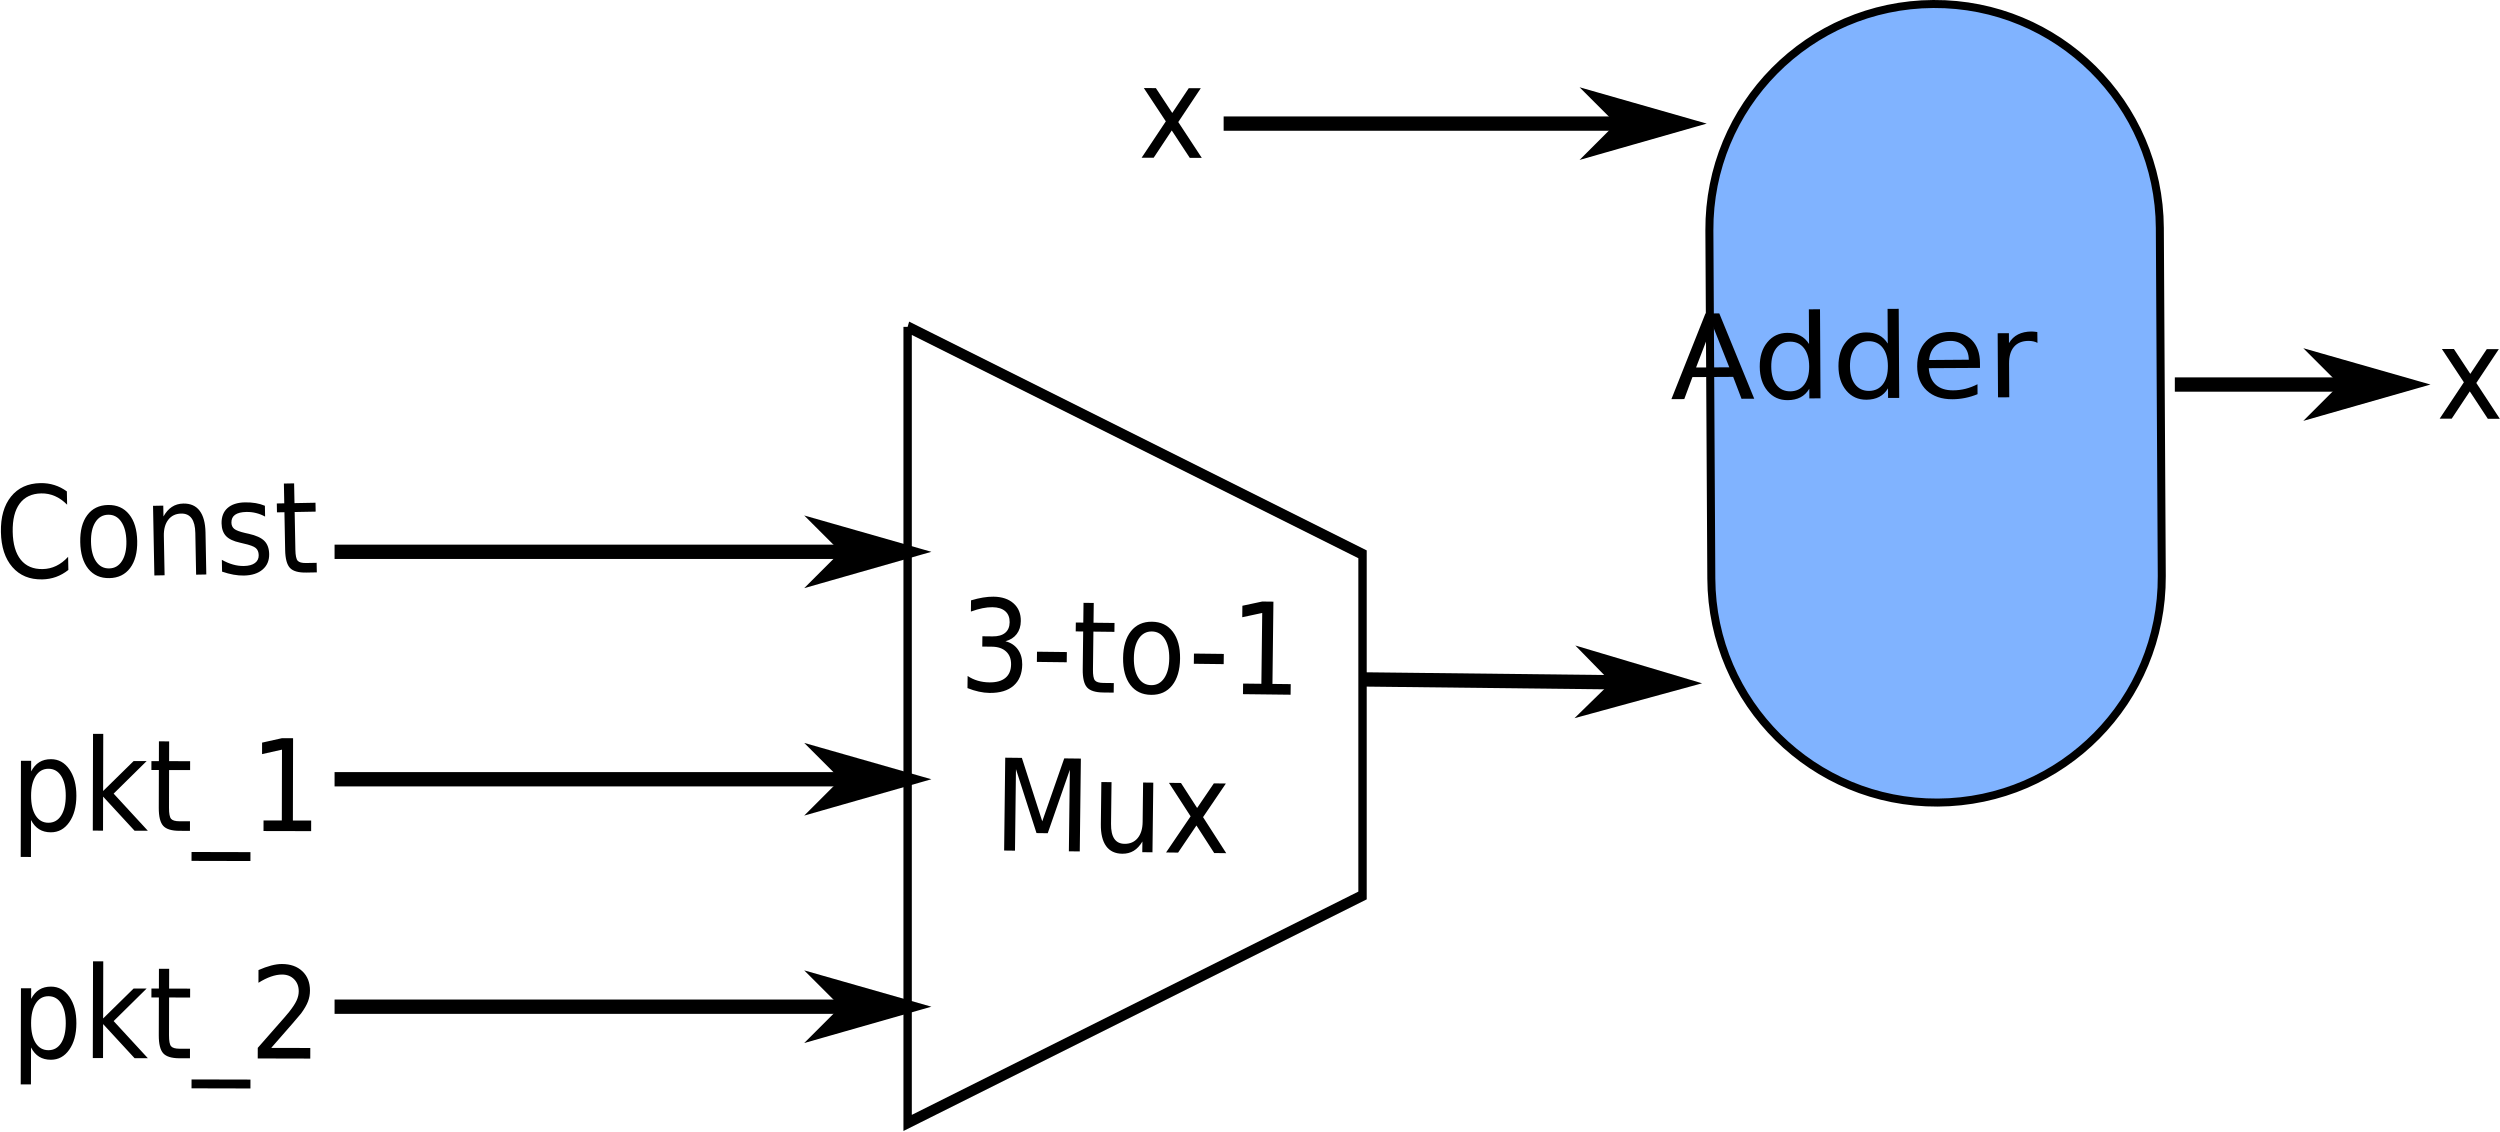
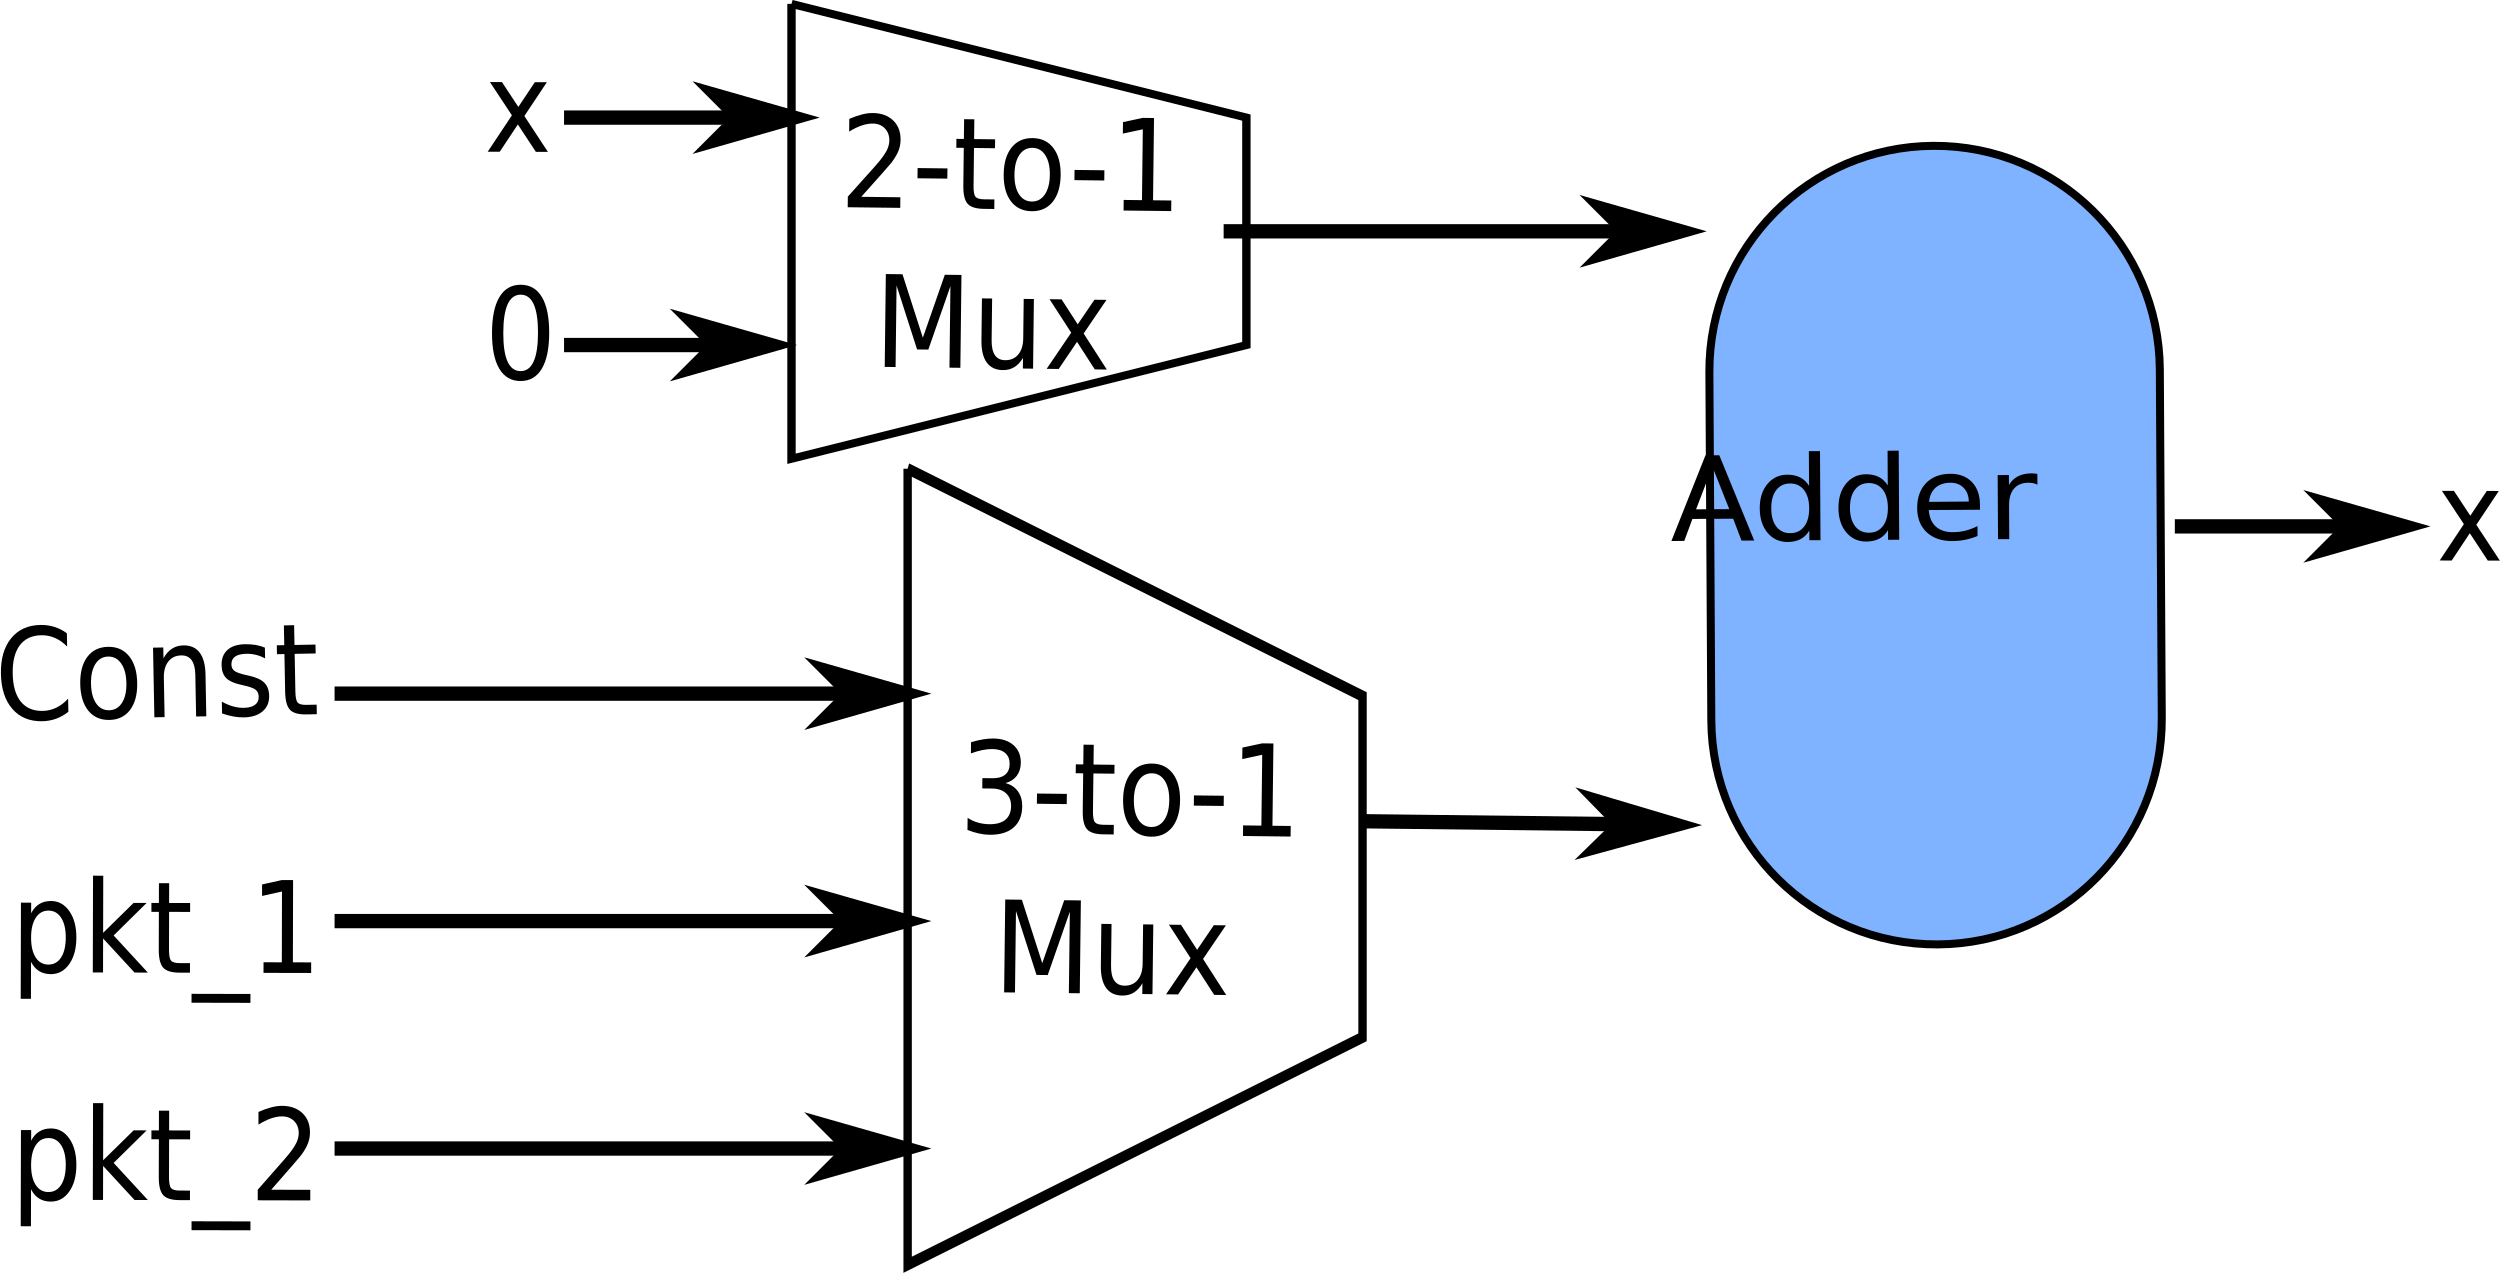
- <svg xmlns="http://www.w3.org/2000/svg" width="879.326" height="397.81" id="svg8336" version="1.1">
+ <svg xmlns="http://www.w3.org/2000/svg" width="879.326" height="447.699" id="svg8336" version="1.1">
  <defs id="defs8338">
    <marker orient="auto" refY="0" refX="0" id="Arrow1Mend-4" style="overflow:visible">
      <path id="path3798-7" d="M 0,0 5,-5 -12.5,0 5,5 0,0 z" style="fill-rule:evenodd;stroke:#000000;stroke-width:1pt" transform="matrix(-0.4,0,0,-0.4,-4,0)" />
    </marker>
    <marker orient="auto" refY="0" refX="0" id="Arrow2Mend" style="overflow:visible">
      <path id="path5480" style="fill-rule:evenodd;stroke-width:0.625;stroke-linejoin:round" d="M 8.719,4.034 -2.207,0.016 8.719,-4.002 c -1.745,2.372 -1.735,5.617 -6e-7,8.035 z" transform="scale(-0.6,-0.6)" />
    </marker>
    <marker orient="auto" refY="0" refX="0" id="marker7127" style="overflow:visible">
      <path id="path7129" d="M 0,0 5,-5 -12.5,0 5,5 0,0 z" style="fill-rule:evenodd;stroke:#000000;stroke-width:1pt" transform="matrix(-0.4,0,0,-0.4,-4,0)" />
    </marker>
    <marker orient="auto" refY="0" refX="0" id="marker8360" style="overflow:visible">
      <path id="path8362" style="fill-rule:evenodd;stroke-width:0.625;stroke-linejoin:round" d="M 8.719,4.034 -2.207,0.016 8.719,-4.002 c -1.745,2.372 -1.735,5.617 -6e-7,8.035 z" transform="scale(-0.6,-0.6)" />
    </marker>
    <marker orient="auto" refY="0" refX="0" id="marker8364" style="overflow:visible">
      <path id="path8366" d="M 0,0 5,-5 -12.5,0 5,5 0,0 z" style="fill-rule:evenodd;stroke:#000000;stroke-width:1pt" transform="matrix(-0.4,0,0,-0.4,-4,0)" />
    </marker>
    <marker orient="auto" refY="0" refX="0" id="marker8368" style="overflow:visible">
      <path id="path8370" d="M 0,0 5,-5 -12.5,0 5,5 0,0 z" style="fill-rule:evenodd;stroke:#000000;stroke-width:1pt" transform="matrix(-0.4,0,0,-0.4,-4,0)" />
    </marker>
    <marker orient="auto" refY="0" refX="0" id="marker8372" style="overflow:visible">
      <path id="path8374" d="M 0,0 5,-5 -12.5,0 5,5 0,0 z" style="fill-rule:evenodd;stroke:#000000;stroke-width:1pt" transform="matrix(-0.4,0,0,-0.4,-4,0)" />
    </marker>
    <marker orient="auto" refY="0" refX="0" id="marker8376" style="overflow:visible">
      <path id="path8378" d="M 0,0 5,-5 -12.5,0 5,5 0,0 z" style="fill-rule:evenodd;stroke:#000000;stroke-width:1pt" transform="matrix(-0.4,0,0,-0.4,-4,0)" />
    </marker>
    <marker orient="auto" refY="0" refX="0" id="marker8380" style="overflow:visible">
      <path id="path8382" d="M 0,0 5,-5 -12.5,0 5,5 0,0 z" style="fill-rule:evenodd;stroke:#000000;stroke-width:1pt" transform="matrix(-0.4,0,0,-0.4,-4,0)" />
    </marker>
    <marker orient="auto" refY="0" refX="0" id="marker4455" style="overflow:visible">
      <path id="path4457" d="M 0,0 5,-5 -12.5,0 5,5 0,0 z" style="fill-rule:evenodd;stroke:#000000;stroke-width:1pt" transform="matrix(-0.4,0,0,-0.4,-4,0)" />
    </marker>
    <marker orient="auto" refY="0" refX="0" id="marker8386" style="overflow:visible">
      <path id="path8388" d="M 0,0 5,-5 -12.5,0 5,5 0,0 z" style="fill-rule:evenodd;stroke:#000000;stroke-width:1pt" transform="matrix(-0.4,0,0,-0.4,-4,0)" />
    </marker>
    <marker orient="auto" refY="0" refX="0" id="marker8390" style="overflow:visible">
      <path id="path8392" d="M 0,0 5,-5 -12.5,0 5,5 0,0 z" style="fill-rule:evenodd;stroke:#000000;stroke-width:1pt" transform="matrix(-0.4,0,0,-0.4,-4,0)" />
    </marker>
    <marker orient="auto" refY="0" refX="0" id="marker8394" style="overflow:visible">
      <path id="path8396" d="M 0,0 5,-5 -12.5,0 5,5 0,0 z" style="fill-rule:evenodd;stroke:#000000;stroke-width:1pt" transform="matrix(-0.4,0,0,-0.4,-4,0)" />
    </marker>
    <marker orient="auto" refY="0" refX="0" id="marker8398" style="overflow:visible">
      <path id="path8400" d="M 0,0 5,-5 -12.5,0 5,5 0,0 z" style="fill-rule:evenodd;stroke:#000000;stroke-width:1pt" transform="matrix(-0.4,0,0,-0.4,-4,0)" />
    </marker>
    <marker orient="auto" refY="0" refX="0" id="marker8402" style="overflow:visible">
      <path id="path8404" d="M 0,0 5,-5 -12.5,0 5,5 0,0 z" style="fill-rule:evenodd;stroke:#000000;stroke-width:1pt" transform="matrix(-0.4,0,0,-0.4,-4,0)" />
    </marker>
    <marker orient="auto" refY="0" refX="0" id="Arrow1Mend-4-9" style="overflow:visible">
      <path id="path3798-7-4" d="M 0,0 5,-5 -12.5,0 5,5 0,0 z" style="fill-rule:evenodd;stroke:#000000;stroke-width:1pt" transform="matrix(-0.4,0,0,-0.4,-4,0)" />
    </marker>
    <marker orient="auto" refY="0" refX="0" id="Arrow1Mend-4-3" style="overflow:visible">
      <path id="path3798-7-2" d="M 0,0 5,-5 -12.5,0 5,5 0,0 z" style="fill-rule:evenodd;stroke:#000000;stroke-width:1pt" transform="matrix(-0.4,0,0,-0.4,-4,0)" />
    </marker>
    <marker orient="auto" refY="0" refX="0" id="Arrow1Mend-4-2" style="overflow:visible">
      <path id="path3798-7-6" d="M 0,0 5,-5 -12.5,0 5,5 0,0 z" style="fill-rule:evenodd;stroke:#000000;stroke-width:1pt" transform="matrix(-0.4,0,0,-0.4,-4,0)" />
    </marker>
+     <marker orient="auto" refY="0" refX="0" id="Arrow1Mend-4-37" style="overflow:visible">
+       <path id="path3798-7-29" d="M 0,0 5,-5 -12.5,0 5,5 0,0 z" style="fill-rule:evenodd;stroke:#000000;stroke-width:1pt" transform="matrix(-0.4,0,0,-0.4,-4,0)" />
+     </marker>
+     <marker orient="auto" refY="0" refX="0" id="Arrow1Mend-4-8" style="overflow:visible">
+       <path id="path3798-7-21" d="M 0,0 5,-5 -12.5,0 5,5 0,0 z" style="fill-rule:evenodd;stroke:#000000;stroke-width:1pt" transform="matrix(-0.4,0,0,-0.4,-4,0)" />
+     </marker>
  </defs>
-   <g id="layer1" transform="translate(121.0022,-552.5561)">
+   <g id="layer1" transform="translate(121.0022,-502.668)">
    <path style="fill:none;stroke:#000000;stroke-width:5.034;stroke-linecap:butt;stroke-linejoin:miter;stroke-miterlimit:4;stroke-opacity:1;stroke-dasharray:none;marker-end:url(#Arrow1Mend-4)" d="m -3.323,826.643 200,0" id="path4491-55" />
    <g transform="matrix(0.02257902,-1.972128,1.472678,0.01686078,-188.973,1719.064)" id="layer1-3-6">
      <g id="g7601-2">
        <path d="m 535.379,254.722 -141.96,2.177 41.489,108.01 60.84,-0.933 39.631,-109.253" style="fill:none;stroke:#000000;stroke-width:2;stroke-linecap:butt;stroke-linejoin:miter;stroke-miterlimit:4;stroke-opacity:1;stroke-dasharray:none;marker-start:none" id="path1326-4" />
        <text x="77.527" y="72.553" style="font-size:12px;font-style:italic;font-variant:normal;font-weight:normal;font-stretch:normal;text-align:start;line-height:100%;writing-mode:lr-tb;text-anchor:start;fill:#000000;fill-opacity:1;stroke:none;font-family:Times New Roman" id="text7503-7" xml:space="preserve">
          <tspan x="77.527" y="72.553" id="tspan7505-4" style="font-size:8.861px;font-style:normal;font-variant:normal;font-weight:normal;font-stretch:normal;font-family:Bitstream vera sana;-inkscape-font-specification:Bitstream vera sana" />
        </text>
      </g>
    </g>
    <path style="fill:none;stroke:#000000;stroke-width:5.034;stroke-linecap:butt;stroke-linejoin:miter;stroke-miterlimit:4;stroke-opacity:1;stroke-dasharray:none;marker-end:url(#Arrow1Mend-4)" d="m 358.238,791.524 109.517,1.254" id="path4491-7-6" />
    <text xml:space="preserve" style="font-size:42.285px;font-style:normal;font-variant:normal;font-weight:normal;font-stretch:normal;text-align:start;line-height:125%;letter-spacing:0px;word-spacing:0px;writing-mode:lr-tb;text-anchor:start;fill:#000000;fill-opacity:1;stroke:none;font-family:Arial;-inkscape-font-specification:Sans" x="-122.183" y="797.482" id="text4788-6-4" transform="matrix(0.9438533,0.00223447,-0.0025082,1.059481,0,0)">
      <tspan id="tspan4790-5-3" x="-122.183" y="797.482" style="font-family:Bitstream vera sans;-inkscape-font-specification:Bitstream vera sans">pkt_1</tspan>
    </text>
    <text xml:space="preserve" style="font-size:42.285px;font-style:normal;font-variant:normal;font-weight:normal;font-stretch:normal;text-align:start;line-height:125%;letter-spacing:0px;word-spacing:0px;writing-mode:lr-tb;text-anchor:start;fill:#000000;fill-opacity:1;stroke:none;font-family:Arial;-inkscape-font-specification:Sans" x="-145.136" y="711.251" id="text4788-6-0-1" transform="matrix(0.9436847,-0.01797782,0.02018021,1.059292,0,0)">
      <tspan id="tspan4790-5-6-3" x="-145.136" y="711.251" style="font-family:Bitstream vera sans;-inkscape-font-specification:Bitstream vera sans">Const</tspan>
    </text>
    <text xml:space="preserve" style="font-size:42.285px;font-style:normal;font-variant:normal;font-weight:normal;font-stretch:normal;text-align:start;line-height:125%;letter-spacing:0px;word-spacing:0px;writing-mode:lr-tb;text-anchor:start;fill:#000000;fill-opacity:1;stroke:none;font-family:Arial;-inkscape-font-specification:Sans" x="239.109" y="748.379" id="text4788-8-9" transform="matrix(0.9437892,0.01122542,-0.01260059,1.059409,0,0)">
      <tspan id="tspan4790-9-3" x="239.109" y="748.379" style="font-family:Bitstream vera sans;-inkscape-font-specification:Bitstream vera sans">3-to-1</tspan>
      <tspan x="239.109" y="801.235" style="font-family:Bitstream vera sans;-inkscape-font-specification:Bitstream vera sans" id="tspan4917-8"> Mux</tspan>
    </text>
    <rect style="fill:#80b3ff;fill-opacity:1;stroke:#000000;stroke-width:2.818;stroke-linecap:butt;stroke-linejoin:bevel;stroke-miterlimit:4;stroke-opacity:1;stroke-dasharray:none" id="rect13613-6-7" width="158.441" height="280.885" x="476.71" y="557.063" transform="matrix(0.9999845,-0.00555861,0.00555861,0.9999845,0,0)" ry="79.221" />
    <text xml:space="preserve" style="font-size:42.411px;font-style:normal;font-variant:normal;font-weight:normal;font-stretch:normal;text-align:center;line-height:100%;writing-mode:lr-tb;text-anchor:middle;fill:#000000;fill-opacity:1;stroke:none;font-family:Bitstream Vera Sans" x="546.438" y="715.275" id="text13615-0-4" transform="matrix(1.028358,-0.00571631,0.00540522,0.9723941,0,0)">
      <tspan x="546.438" y="715.275" id="tspan13621-7-3">Adder</tspan>
    </text>
    <path style="fill:none;stroke:#000000;stroke-width:5.034;stroke-linecap:butt;stroke-linejoin:miter;stroke-miterlimit:4;stroke-opacity:1;stroke-dasharray:none;marker-end:url(#Arrow1Mend-4)" d="m -3.323,746.643 200,0" id="path4491-5-9" />
    <path style="fill:none;stroke:#000000;stroke-width:5.034;stroke-linecap:butt;stroke-linejoin:miter;stroke-miterlimit:4;stroke-opacity:1;stroke-dasharray:none;marker-end:url(#Arrow1Mend-4)" d="m -3.323,906.643 200,0" id="path4491-55-1" />
    <text xml:space="preserve" style="font-size:42.285px;font-style:normal;font-variant:normal;font-weight:normal;font-stretch:normal;text-align:start;line-height:125%;letter-spacing:0px;word-spacing:0px;writing-mode:lr-tb;text-anchor:start;fill:#000000;fill-opacity:1;stroke:none;font-family:Arial;-inkscape-font-specification:Sans" x="-121.982" y="872.99" id="text4788-6-4-2" transform="matrix(0.9438533,0.00223447,-0.0025082,1.059481,0,0)">
      <tspan id="tspan4790-5-3-1" x="-121.982" y="872.99" style="font-family:Bitstream vera sans;-inkscape-font-specification:Bitstream vera sans">pkt_2</tspan>
    </text>
    <text xml:space="preserve" style="font-size:42.285px;font-style:normal;font-variant:normal;font-weight:normal;font-stretch:normal;text-align:start;line-height:125%;letter-spacing:0px;word-spacing:0px;writing-mode:lr-tb;text-anchor:start;fill:#000000;fill-opacity:1;stroke:none;font-family:Arial;-inkscape-font-specification:Sans" x="781.483" y="658.873" id="text4788-6-2-6-1" transform="matrix(0.9438533,0.00223447,-0.0025082,1.059481,0,0)">
      <tspan id="tspan4790-5-2-6-9" x="781.483" y="658.873" style="font-family:Bitstream vera sans;-inkscape-font-specification:Bitstream vera sans">x</tspan>
    </text>
    <path style="fill:none;stroke:#000000;stroke-width:5.034;stroke-linecap:butt;stroke-linejoin:miter;stroke-miterlimit:4;stroke-opacity:1;stroke-dasharray:none;marker-end:url(#Arrow1Mend-4)" d="m 643.953,687.81 80,0" id="path4491-7-6-4-3" />
-     <text xml:space="preserve" style="font-size:42.285px;font-style:normal;font-variant:normal;font-weight:normal;font-stretch:normal;text-align:start;line-height:125%;letter-spacing:0px;word-spacing:0px;writing-mode:lr-tb;text-anchor:start;fill:#000000;fill-opacity:1;stroke:none;font-family:Arial;-inkscape-font-specification:Sans" x="297.534" y="573.268" id="text4788-6-2-6-2" transform="matrix(0.9438533,0.00223447,-0.0025082,1.059481,0,0)">
-       <tspan id="tspan4790-5-2-6-2" x="297.534" y="573.268" style="font-family:Bitstream vera sans;-inkscape-font-specification:Bitstream vera sans">x</tspan>
+     <path style="fill:none;stroke:#000000;stroke-width:5.034;stroke-linecap:butt;stroke-linejoin:miter;stroke-miterlimit:4;stroke-opacity:1;stroke-dasharray:none;marker-end:url(#Arrow1Mend-4)" d="m 309.39,584.031 160,0" id="path4491-55-1-4-0-5" />
+     <g transform="matrix(0.02257902,-1.408663,1.472678,0.01204342,-228.973,1241.131)" id="layer1-3-6-1">
+       <g id="g7601-2-4">
+         <path d="m 525.437,254.298 -113.568,1.741 29.321,108.196 56.784,-0.871 27.463,-109.067" style="fill:none;stroke:#000000;stroke-width:2;stroke-linecap:butt;stroke-linejoin:miter;stroke-miterlimit:4;stroke-opacity:1;stroke-dasharray:none;marker-start:none" id="path1326-4-2" />
+         <text x="77.527" y="72.553" style="font-size:12px;font-style:italic;font-variant:normal;font-weight:normal;font-stretch:normal;text-align:start;line-height:100%;writing-mode:lr-tb;text-anchor:start;fill:#000000;fill-opacity:1;stroke:none;font-family:Times New Roman" id="text7503-7-5" xml:space="preserve">
+           <tspan x="77.527" y="72.553" id="tspan7505-4-7" style="font-size:8.861px;font-style:normal;font-variant:normal;font-weight:normal;font-stretch:normal;font-family:Bitstream vera sana;-inkscape-font-specification:Bitstream vera sana" />
+         </text>
+       </g>
+     </g>
+     <text xml:space="preserve" style="font-size:42.285px;font-style:normal;font-variant:normal;font-weight:normal;font-stretch:normal;text-align:start;line-height:125%;letter-spacing:0px;word-spacing:0px;writing-mode:lr-tb;text-anchor:start;fill:#000000;fill-opacity:1;stroke:none;font-family:Arial;-inkscape-font-specification:Sans" x="191.842" y="541.217" id="text4788-8-9-6" transform="matrix(0.9437892,0.01122542,-0.01260059,1.059409,0,0)">
+       <tspan id="tspan4790-9-3-9" x="191.842" y="541.217" style="font-family:Bitstream vera sans;-inkscape-font-specification:Bitstream vera sans">2-to-1</tspan>
+       <tspan x="191.842" y="594.073" style="font-family:Bitstream vera sans;-inkscape-font-specification:Bitstream vera sans" id="tspan4917-8-7"> Mux</tspan>
    </text>
-     <path style="fill:none;stroke:#000000;stroke-width:5.034;stroke-linecap:butt;stroke-linejoin:miter;stroke-miterlimit:4;stroke-opacity:1;stroke-dasharray:none;marker-end:url(#Arrow1Mend-4)" d="m 309.39,596.031 160,0" id="path4491-55-1-4-0-5" />
+     <text xml:space="preserve" style="font-size:42.285px;font-style:normal;font-variant:normal;font-weight:normal;font-stretch:normal;text-align:start;line-height:125%;letter-spacing:0px;word-spacing:0px;writing-mode:lr-tb;text-anchor:start;fill:#000000;fill-opacity:1;stroke:none;font-family:Arial;-inkscape-font-specification:Sans" x="53.723" y="524.701" id="text4788-6-2-6-2-2" transform="matrix(0.9438533,0.00223447,-0.0025082,1.059481,0,0)">
+       <tspan id="tspan4790-5-2-6-2-2" x="53.723" y="524.701" style="font-family:Bitstream vera sans;-inkscape-font-specification:Bitstream vera sans">x</tspan>
+     </text>
+     <path style="fill:none;stroke:#000000;stroke-width:5.034;stroke-linecap:butt;stroke-linejoin:miter;stroke-miterlimit:4;stroke-opacity:1;stroke-dasharray:none;marker-end:url(#Arrow1Mend-4)" d="m 77.39,544.031 80,0" id="path4491-55-1-4-0-5-5" />
+     <text xml:space="preserve" style="font-size:42.285px;font-style:normal;font-variant:normal;font-weight:normal;font-stretch:normal;text-align:start;line-height:125%;letter-spacing:0px;word-spacing:0px;writing-mode:lr-tb;text-anchor:start;fill:#000000;fill-opacity:1;stroke:none;font-family:Arial;-inkscape-font-specification:Sans" x="53.923" y="600.209" id="text4788-6-2-6-2-9" transform="matrix(0.9438533,0.00223447,-0.0025082,1.059481,0,0)">
+       <tspan id="tspan4790-5-2-6-2-24" x="53.923" y="600.209" style="font-family:Bitstream vera sans;-inkscape-font-specification:Bitstream vera sans">0</tspan>
+     </text>
+     <path style="fill:none;stroke:#000000;stroke-width:5.034;stroke-linecap:butt;stroke-linejoin:miter;stroke-miterlimit:4;stroke-opacity:1;stroke-dasharray:none;marker-end:url(#Arrow1Mend-4)" d="m 77.39,624.031 72,10e-6" id="path4491-55-1-4-0-5-0" />
  </g>
</svg>
